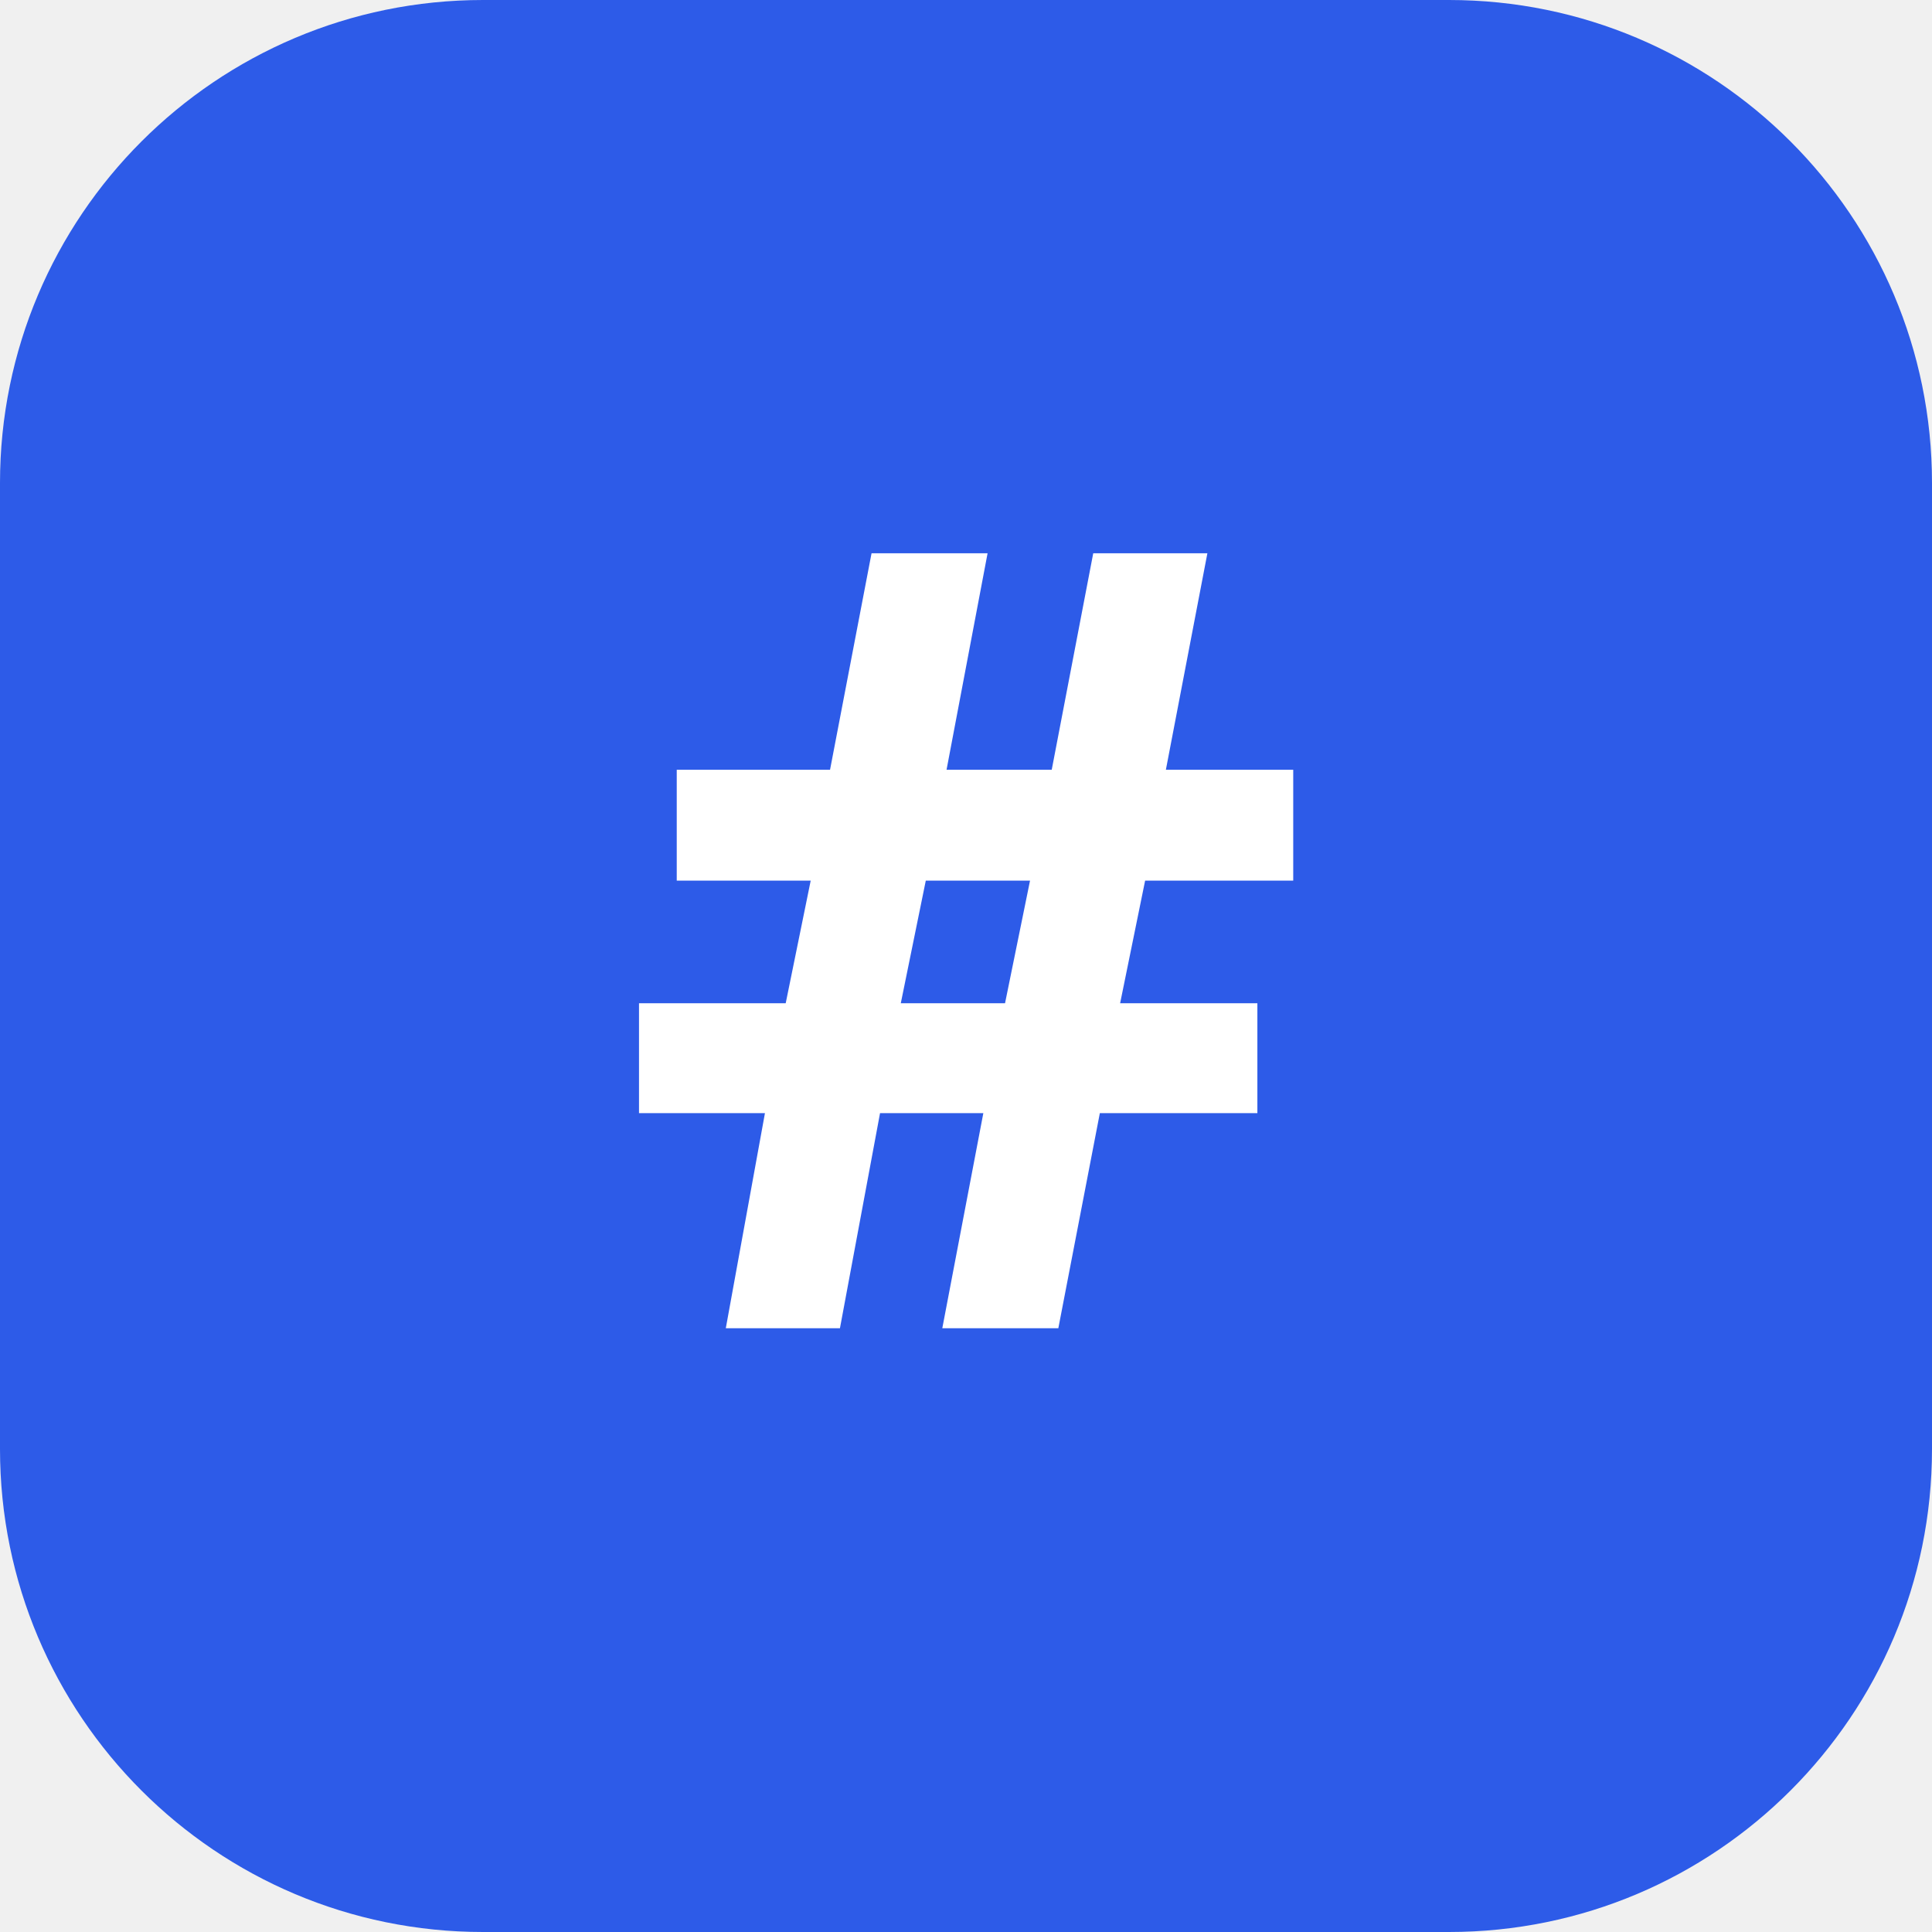
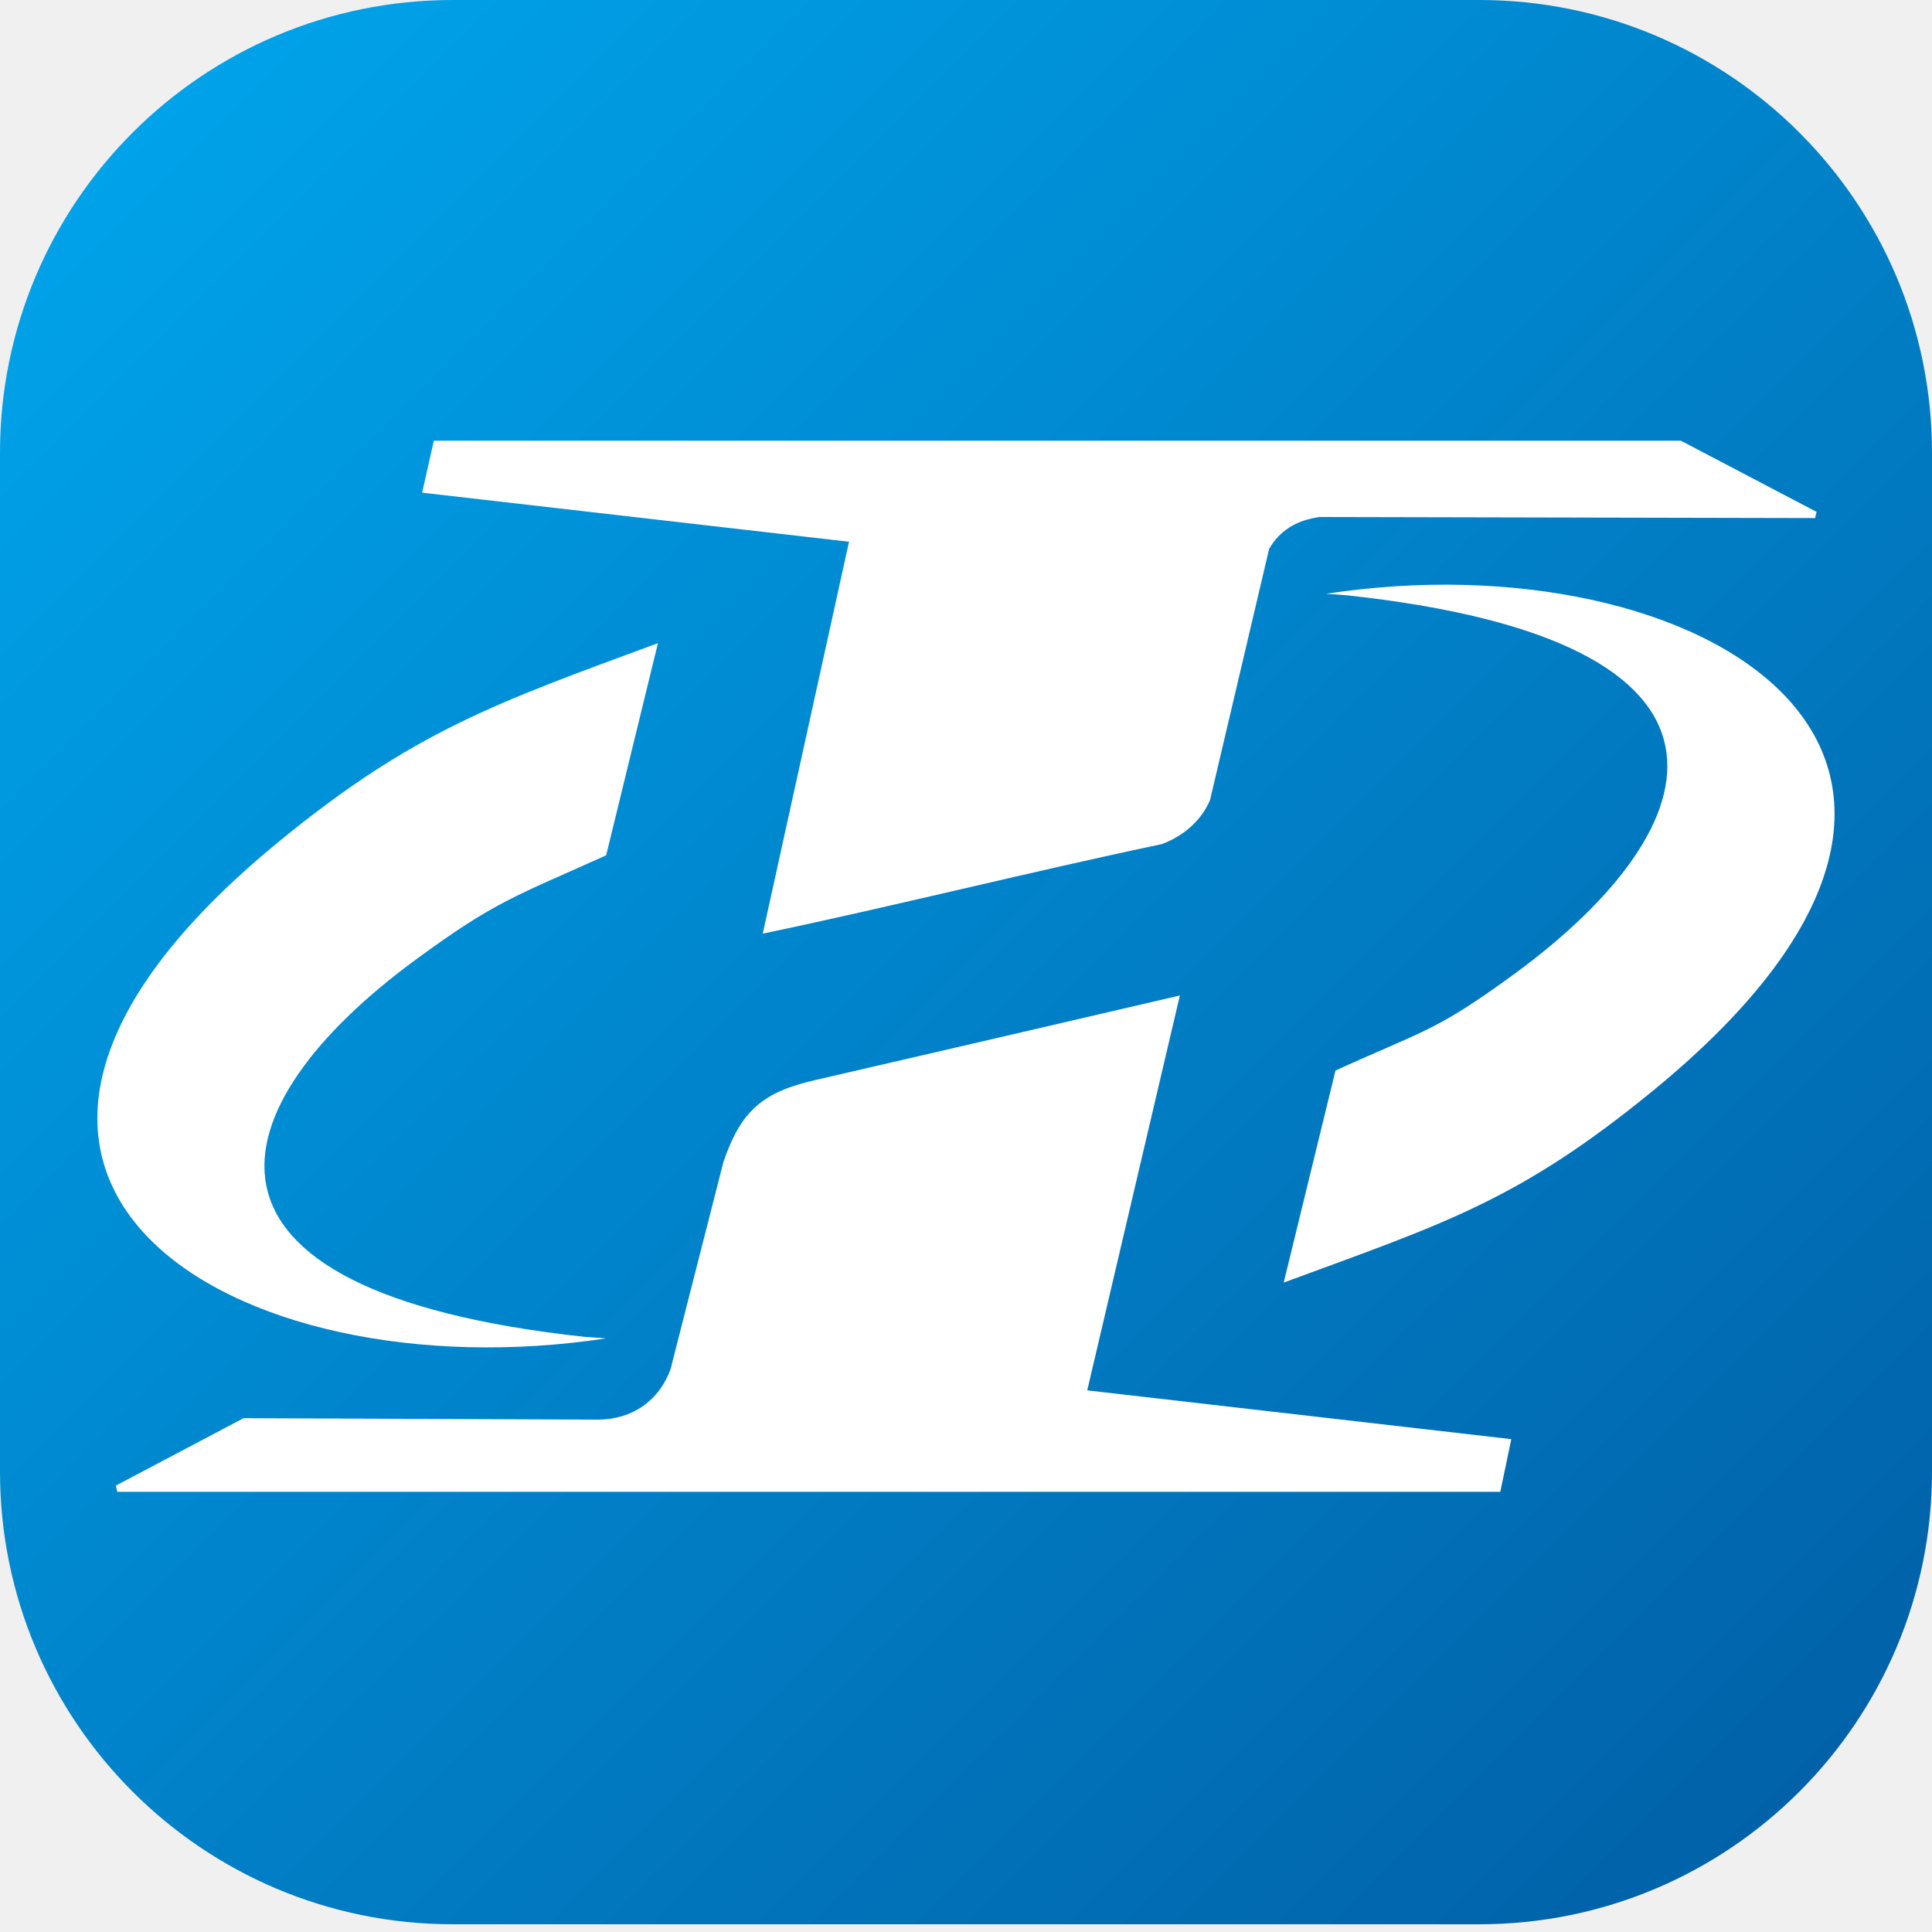
- <svg xmlns="http://www.w3.org/2000/svg" viewBox="0 0 64 64">
-   <rect width="64" height="64" rx="16" fill="#2d5be8" />
-   <text x="32" y="44" font-family="system-ui, sans-serif" font-size="36" font-weight="700" fill="#fff" text-anchor="middle">#</text>
+ <svg xmlns="http://www.w3.org/2000/svg" id="_图层_1" version="1.1" viewBox="0 0 200 200">
+   <defs>
+     <style>
+       .st0 {
+         fill: #fff;
+         fill-rule: evenodd;
+       }
+ 
+       .st1 {
+         fill: url(#_未命名的渐变);
+       }
+     </style>
+     <linearGradient id="_未命名的渐变" data-name="未命名的渐变" x1="13.93" y1="187.4" x2="186.07" y2="15.26" gradientTransform="translate(0 200.93) scale(1 -1)" gradientUnits="userSpaceOnUse">
+       <stop offset="0" stop-color="#00a2e9" />
+       <stop offset="1" stop-color="#0162a9" />
+     </linearGradient>
+   </defs>
+   <rect class="st1" y="0" width="200" height="199.2" rx="46.87" ry="46.87" />
+   <g>
+     <path class="st0" d="M62.75,88.54c-9.33,4.22-11.38,4.68-19.67,10.77-20.64,15.12-26.56,34.34,17.53,39.09h.04c.68.03,1.37.11,2.08.15-38.6,5.87-76.4-16.52-33.92-51.38,13.97-11.47,22.6-14.43,39.3-20.59" />
+     <path class="st0" d="M138.25,110.82c9.27-4.22,10.36-4.02,18.67-10.11,20.61-15.17,26.52-34.34-17.53-39.09h-.04c-.68-.06-1.4-.11-2.08-.15,38.56-5.91,76.4,16.52,33.92,51.38-13.97,11.44-21.61,13.77-38.3,19.92" />
+     <path class="st0" d="M44.92,45.58l-1.22,5.42,44.19,5.08-8.93,40.57c13.55-2.84,27.77-6.42,41.32-9.27,2.36-.89,4.13-2.54,4.98-4.55l6.12-26.01c1.07-1.86,2.79-2.97,5.23-3.3l51.29.11.15-.64-14.05-7.37H44.94l-.02-.02h0Z" />
+     <path class="st0" d="M69.46,141.56l5.43-21.28c1.8-5.26,4.04-7.25,9.58-8.49,12.54-2.9,25.12-5.81,37.67-8.74l-9.59,40.88,43.9,5.05-1.14,5.45H12.14l-.15-.64,13.22-6.98,36.67.15c3.55,0,6.42-1.97,7.59-5.38h-.01Z" />
+   </g>
</svg>
